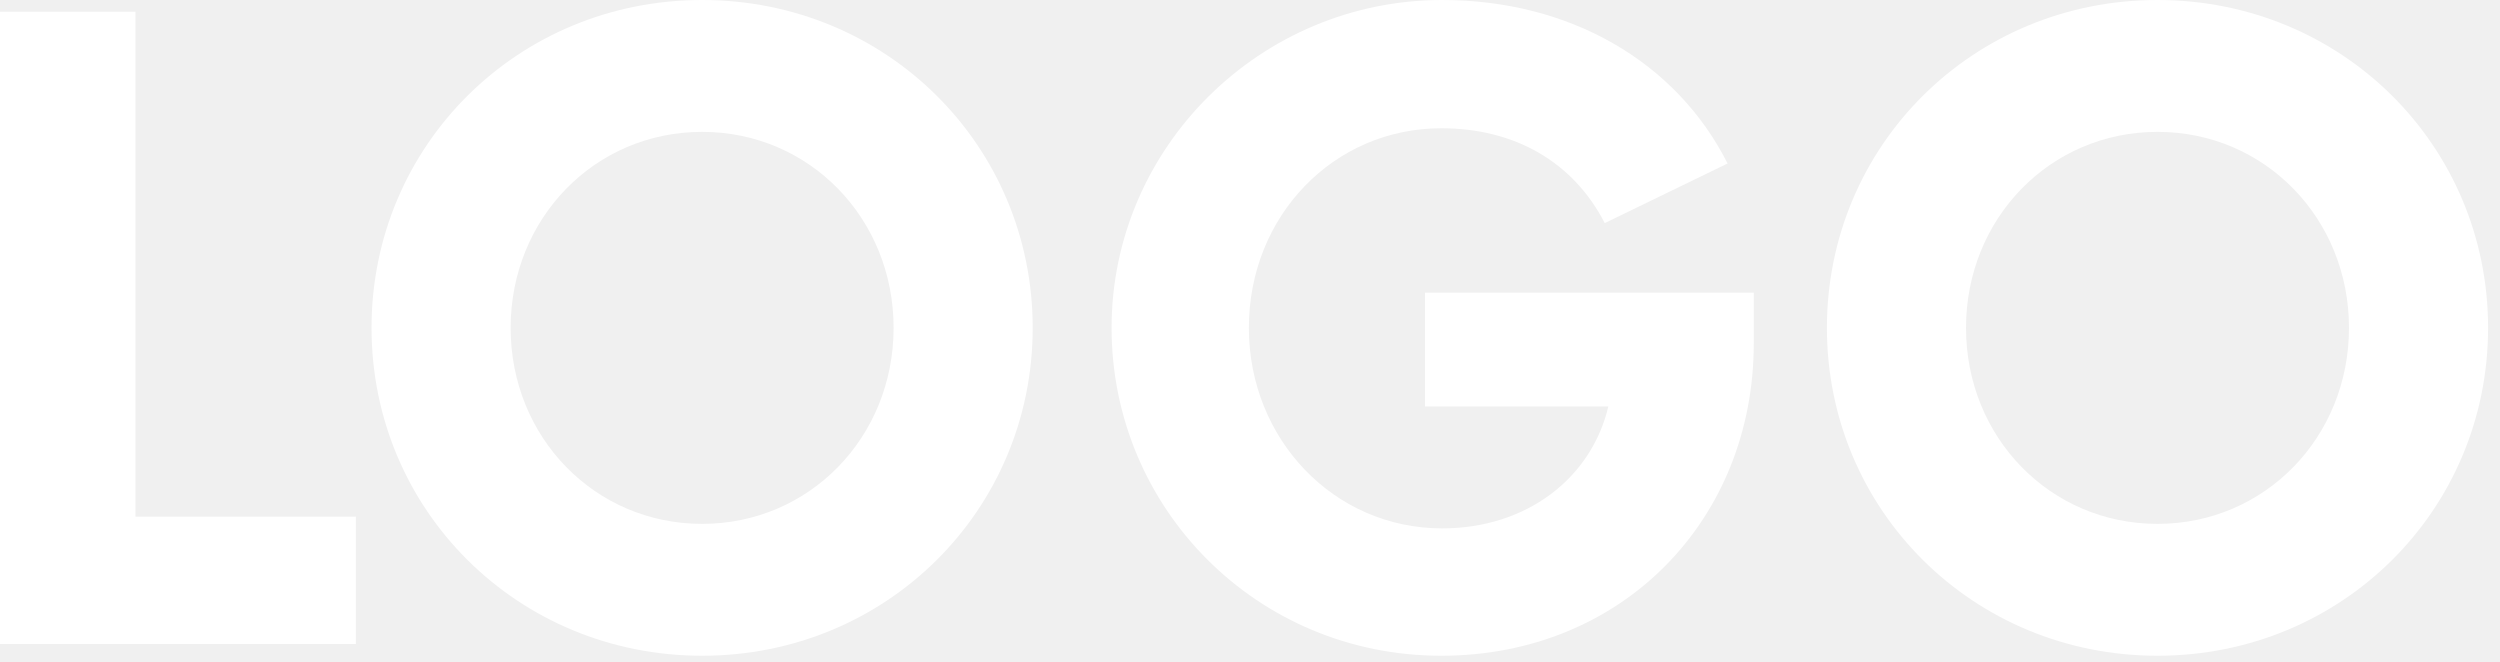
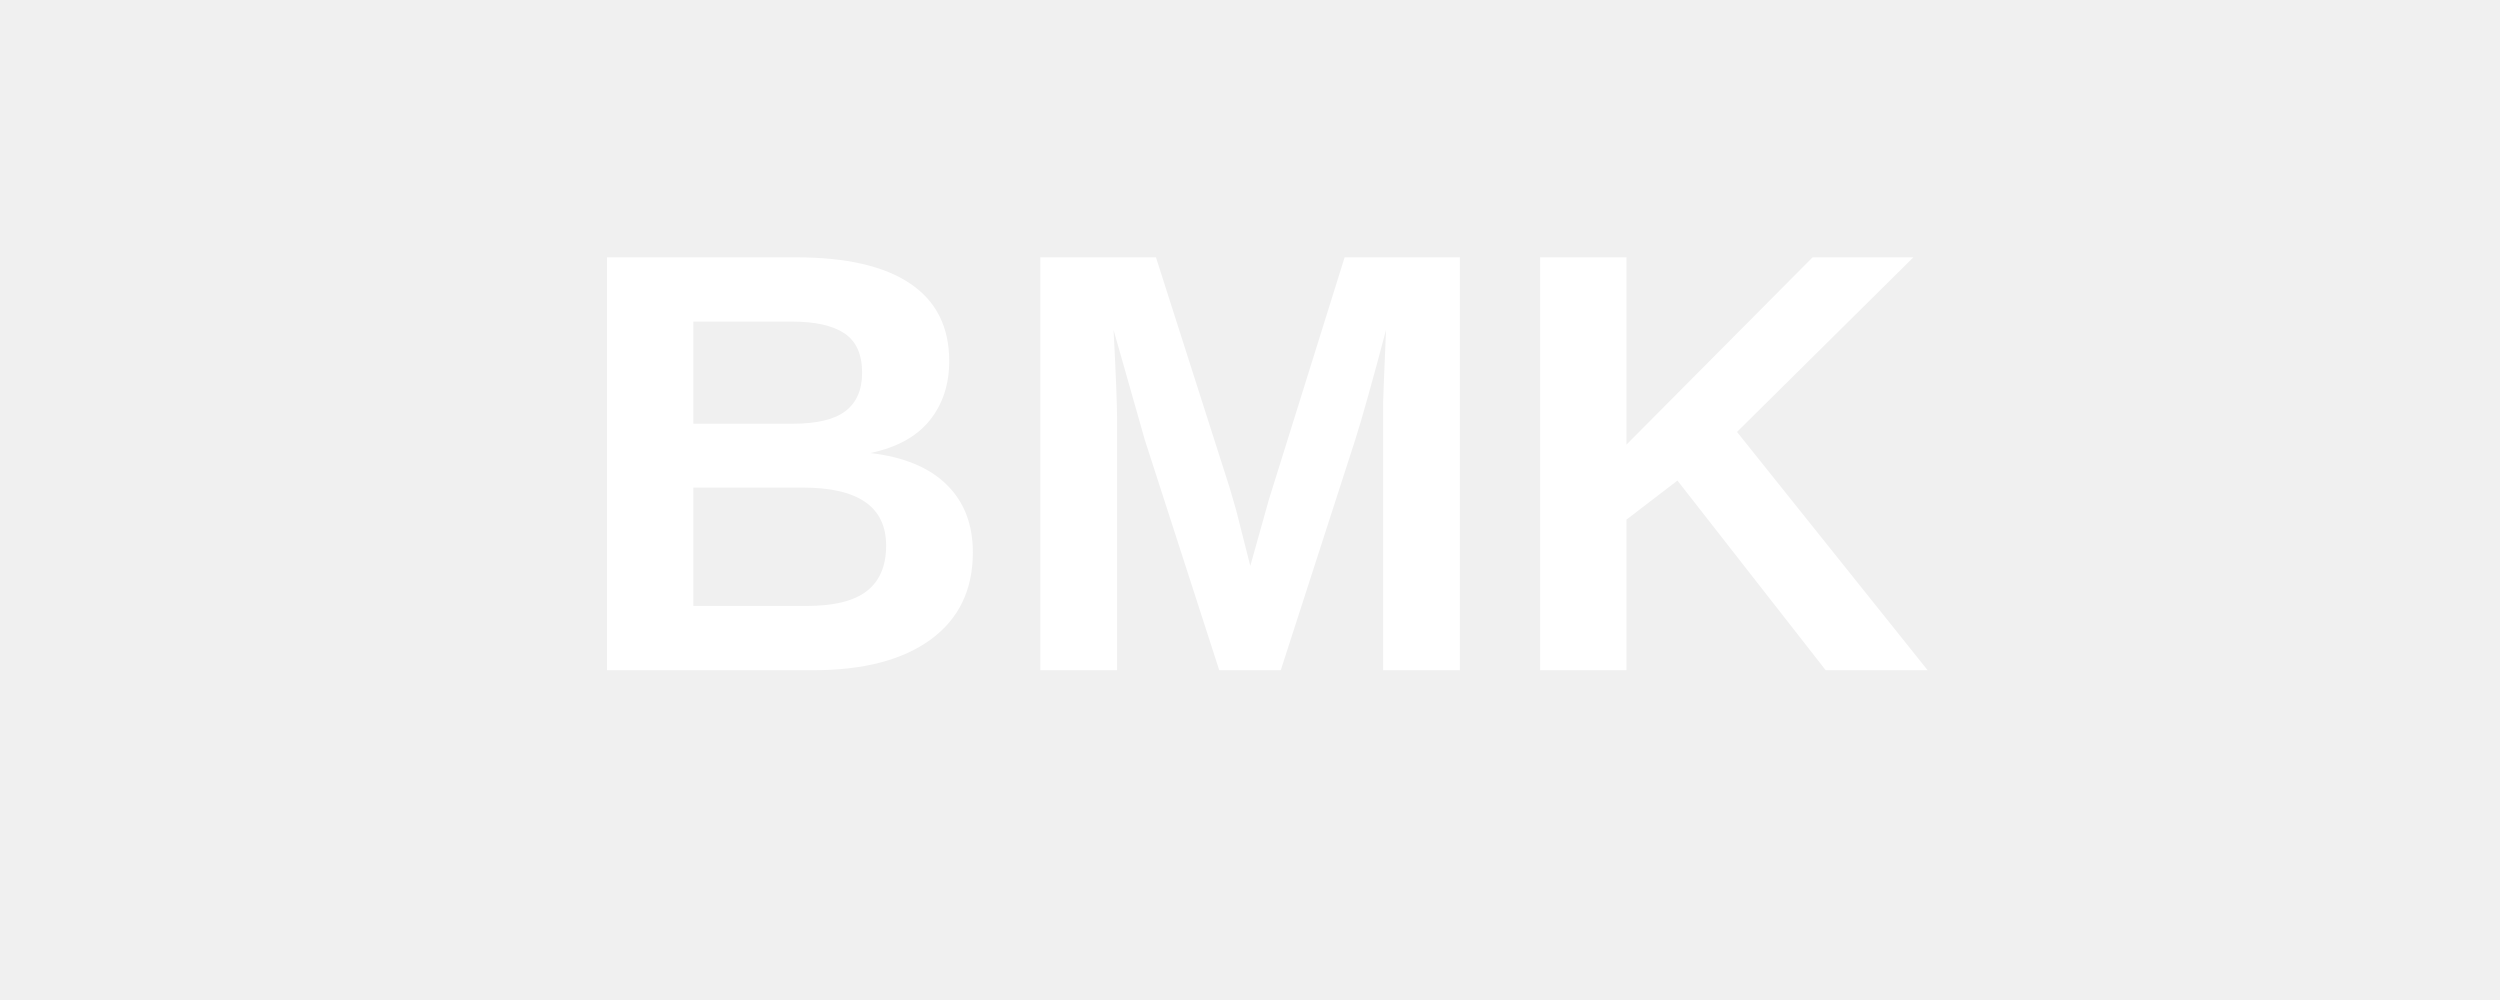
- <svg xmlns="http://www.w3.org/2000/svg" width="155" height="41" viewBox="0 0 155 41" fill="none">
-   <path d="M0 0.728V39.928H22.064V32.032H8.4V0.728H0Z" fill="white" />
-   <path d="M64.027 20.328C64.027 9.016 54.955 0 43.531 0C32.107 0 23.035 9.016 23.035 20.328C23.035 31.64 32.107 40.656 43.531 40.656C54.955 40.656 64.027 31.64 64.027 20.328ZM55.403 20.328C55.403 27.104 50.195 32.48 43.531 32.48C36.867 32.48 31.659 27.104 31.659 20.328C31.659 13.552 36.867 8.176 43.531 8.176C50.195 8.176 55.403 13.552 55.403 20.328Z" fill="white" />
-   <path d="M107.11 10.136C103.918 3.808 97.31 0 89.414 0C78.158 0 68.918 9.128 68.918 20.328C68.918 31.528 77.934 40.656 89.358 40.656C100.558 40.656 108.734 32.256 108.734 21.28V18.144H88.35V25.2H99.718C98.654 29.68 94.622 32.76 89.414 32.76C82.694 32.76 77.43 27.216 77.43 20.328C77.43 13.384 82.694 7.952 89.358 7.952C93.894 7.952 97.534 10.024 99.494 13.832L107.11 10.136Z" fill="white" />
-   <path d="M154.261 20.328C154.261 9.016 145.189 0 133.765 0C122.341 0 113.269 9.016 113.269 20.328C113.269 31.64 122.341 40.656 133.765 40.656C145.189 40.656 154.261 31.64 154.261 20.328ZM145.637 20.328C145.637 27.104 140.429 32.48 133.765 32.48C127.101 32.48 121.893 27.104 121.893 20.328C121.893 13.552 127.101 8.176 133.765 8.176C140.429 8.176 145.637 13.552 145.637 20.328Z" fill="white" />
+ <svg xmlns="http://www.w3.org/2000/svg" width="200" height="80" viewBox="0 0 200 80" fill="none">
+   <text x="50%" y="50%" dominant-baseline="middle" text-anchor="middle" font-family="Arial, sans-serif" font-weight="bold" font-size="48" fill="white">
+     BMK
+   </text>
</svg>
